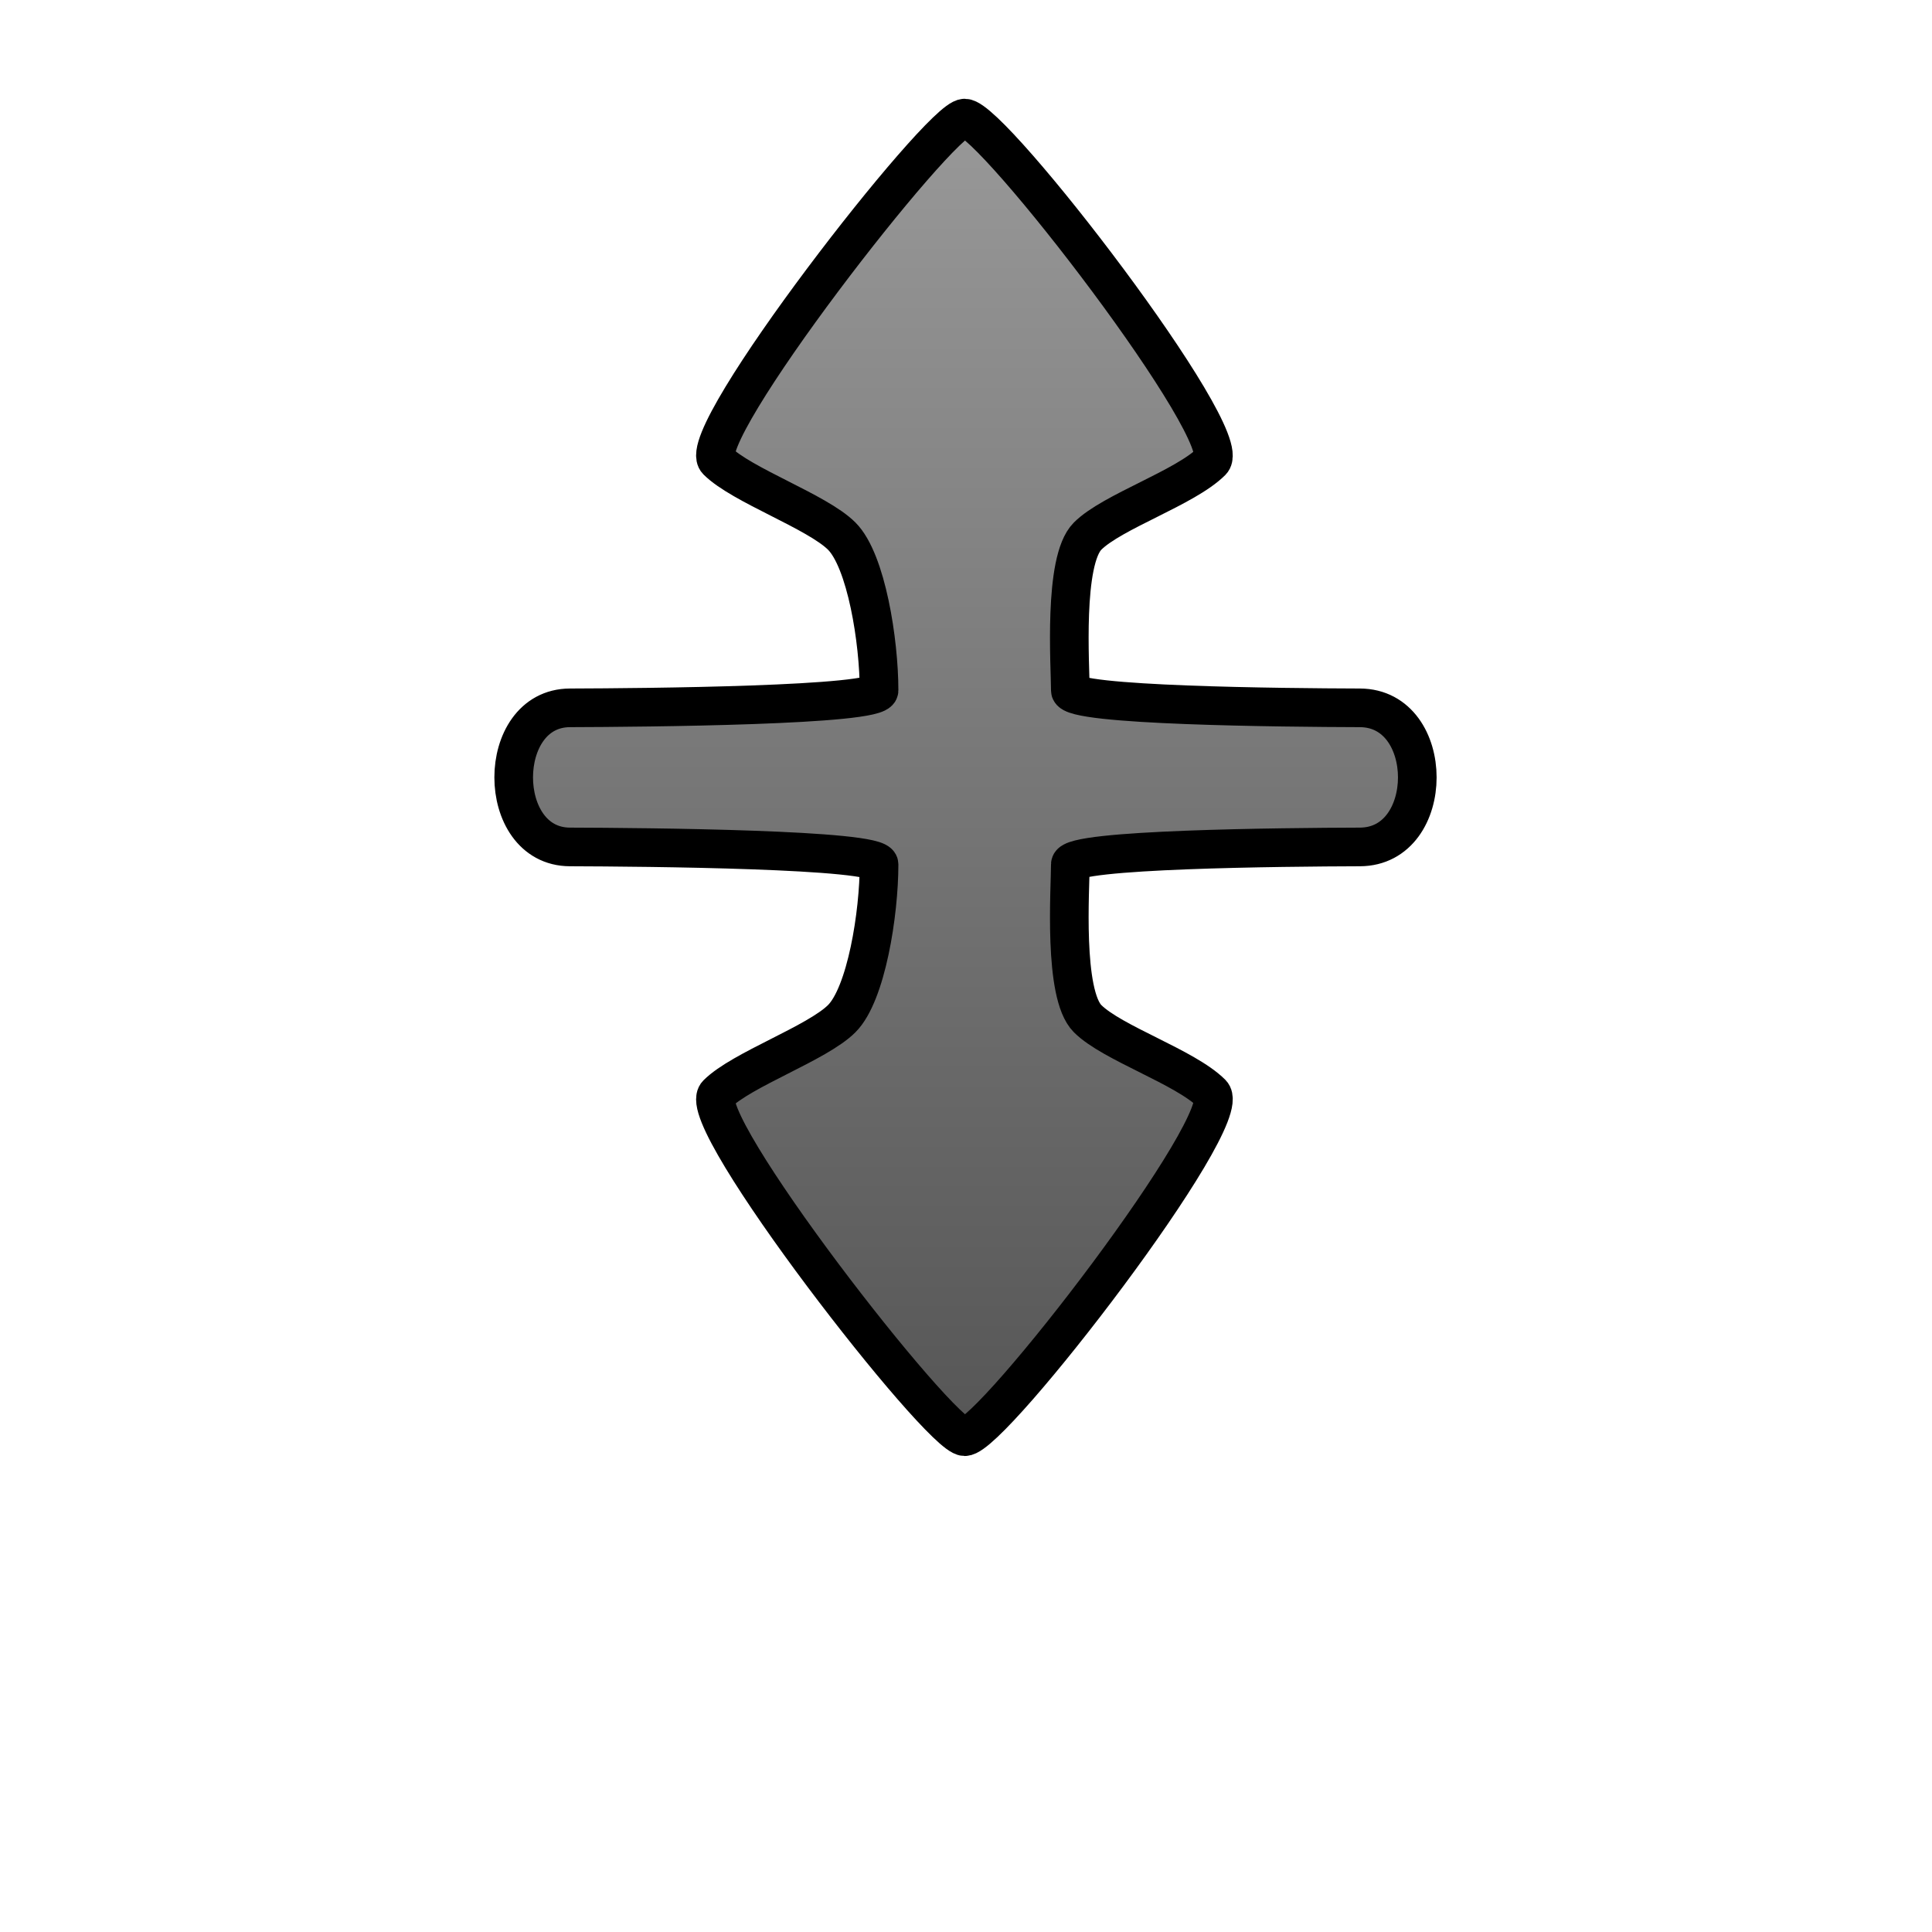
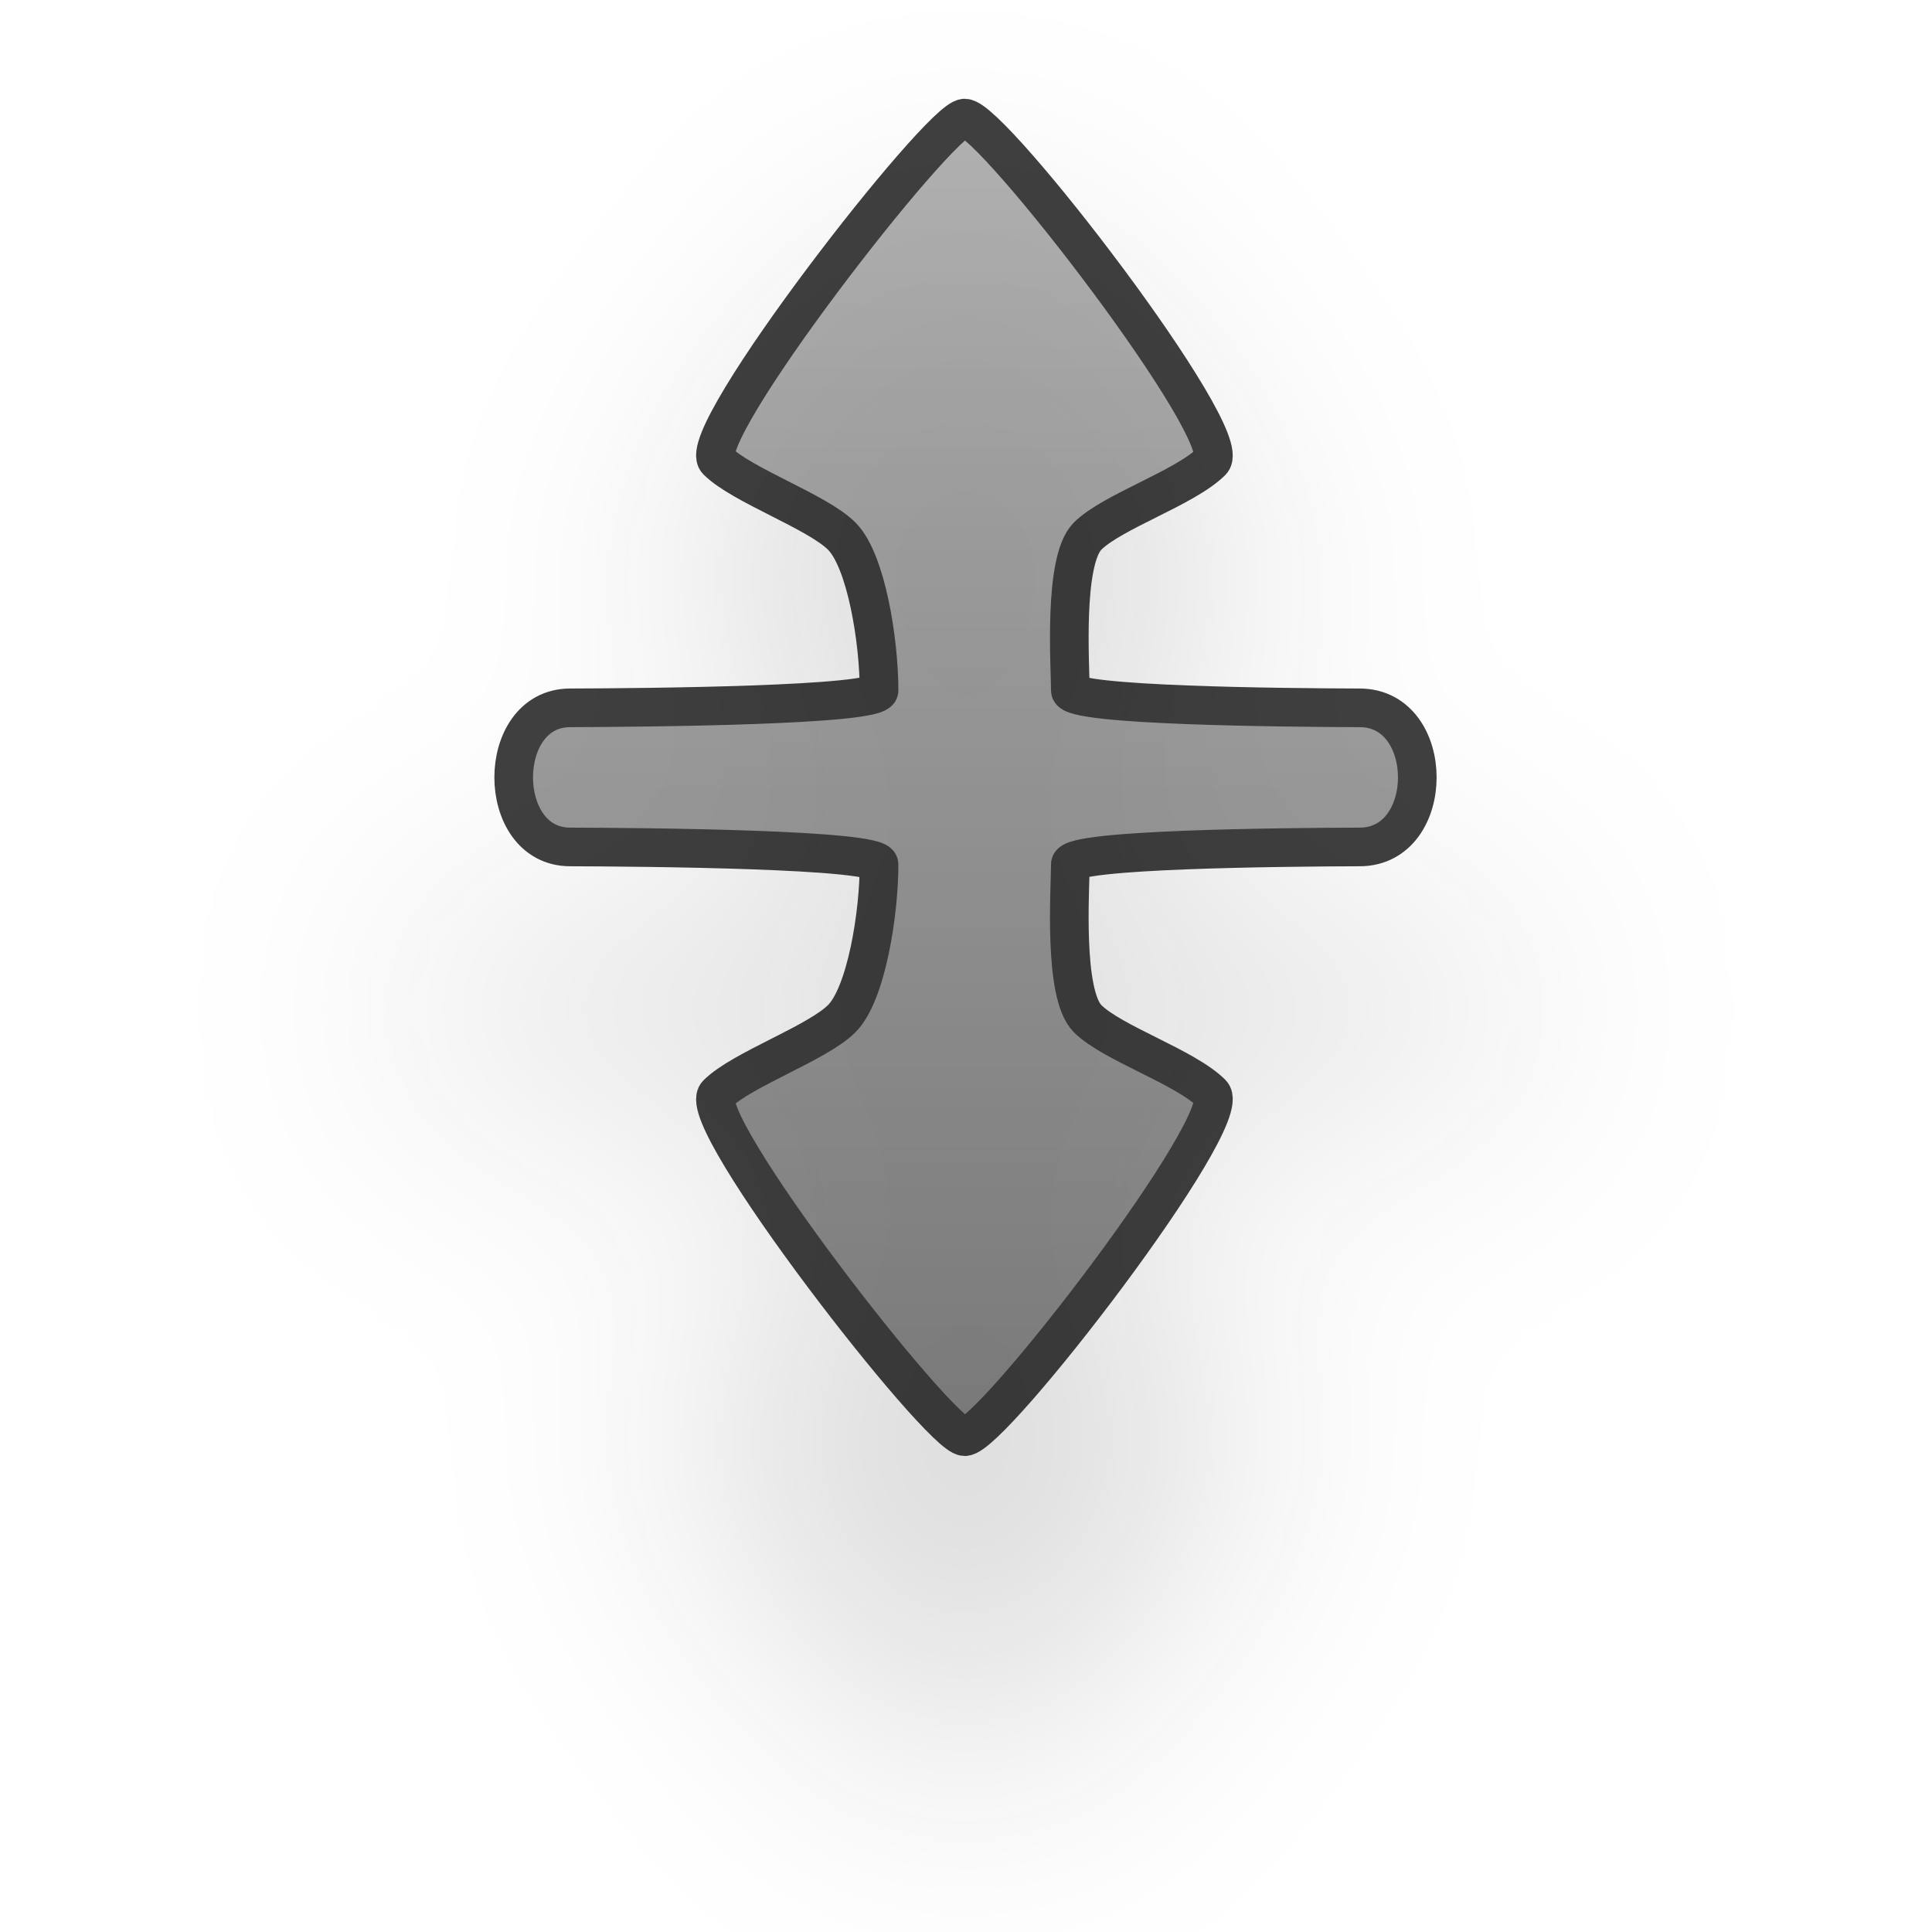
<svg xmlns="http://www.w3.org/2000/svg" xmlns:xlink="http://www.w3.org/1999/xlink" version="1.0" width="500" height="500" viewBox="0 0 1000 1000" id="page" xml:space="preserve">
  <defs id="defs38">
    <linearGradient id="linearGradient2218">
      <stop id="stop2220" style="stop-color:#999999;stop-opacity:1" offset="0" />
      <stop id="stop2222" style="stop-color:#555555;stop-opacity:1" offset="1" />
    </linearGradient>
    <linearGradient x1="127.942" y1="25.562" x2="127.942" y2="376.812" id="linearGradient3031" xlink:href="#linearGradient2218" gradientUnits="userSpaceOnUse" gradientTransform="scale(2,2)" />
+     <linearGradient x1="127.942" y1="25.562" x2="127.942" y2="376.812" id="linearGradient3031-3" xlink:href="#linearGradient2218-6" gradientUnits="userSpaceOnUse" gradientTransform="scale(2,2)" />
+     <linearGradient id="linearGradient2218-6">
+       <stop id="stop2220-7" style="stop-color:#999999;stop-opacity:1" offset="0" />
+       <stop id="stop2222-9" style="stop-color:#555555;stop-opacity:1" offset="1" />
+     </linearGradient>
+     <filter x="-0.295" y="-0.202" width="1.59" height="1.404" color-interpolation-filters="sRGB" id="filter3790">
+       <feGaussianBlur id="feGaussianBlur3792" stdDeviation="57.51" />
+     </filter>
  </defs>
-   <path d="M 703.875,438.375 C 743.496,438.252 743.496,366.498 703.875,366.375 C 664.254,366.252 554,365.25 554,357.375 C 554,344.647 550.209,290.226 562.938,277.5 C 575.665,264.771 613.466,252.47 627.125,238.812 C 640.206,225.728 513.526,61.126 499.312,61.125 C 486.586,61.125 358.47,225.786 371.188,238.5 C 383.916,251.229 422.959,264.772 435.688,277.5 C 448.416,290.228 454.999,331.92 455,357.375 C 455,365.25 333.821,366.252 295,366.375 C 256.179,366.498 256.179,438.252 295,438.375 C 333.821,438.498 455,439.5 455,447.375 C 454.999,472.83 448.416,514.522 435.688,527.25 C 422.959,539.979 383.916,553.521 371.188,566.25 C 358.471,578.964 486.584,743.625 499.312,743.625 C 513.527,743.625 640.206,579.021 627.125,565.938 C 613.465,552.279 575.665,539.979 562.938,527.25 C 550.208,514.523 554,460.103 554,447.375 C 554,439.5 664.254,438.498 703.875,438.375 z" id="path4052" style="opacity:1;fill:url(#linearGradient3031);fill-opacity:1;stroke:#000000;stroke-width:20;stroke-linecap:round;stroke-linejoin:round;stroke-miterlimit:1;stroke-dasharray:none" />
+   <path d="m 1102.443,993.627 c 39.621,-0.123 39.621,-71.877 0,-72 -39.621,-0.123 -149.875,-1.125 -149.875,-9 0,-12.728 -3.791,-67.149 8.938,-79.875 12.728,-12.729 50.529,-25.029 64.187,-38.688 13.081,-13.084 -113.598,-177.686 -127.812,-177.688 -12.727,0 -140.842,164.661 -128.125,177.375 12.729,12.729 51.772,26.272 64.5,39 12.728,12.728 19.311,54.42 19.312,79.875 0,7.875 -121.179,8.877 -160,9 -38.821,0.123 -38.821,71.877 0,72 38.821,0.123 160,1.125 160,9 -10e-4,25.455 -6.584,67.147 -19.312,79.875 -12.729,12.729 -51.771,26.271 -64.5,39 -12.717,12.714 115.397,177.375 128.125,177.375 14.214,0 140.894,-164.605 127.812,-177.688 -13.66,-13.659 -51.459,-25.959 -64.187,-38.688 -12.729,-12.727 -8.938,-67.147 -8.938,-79.875 0,-7.875 110.254,-8.877 149.875,-9 z" transform="matrix(1.2,0,0,1.2,-578.2288,-626.7775)" id="path4052-2" style="opacity:0.15;fill:#111111;fill-opacity:1;stroke:none;filter:url(#filter3790)" />
+   <path d="m 703.875,438.375 c 39.621,-0.123 39.621,-71.877 0,-72 -39.621,-0.123 -149.875,-1.125 -149.875,-9 0,-12.728 -3.791,-67.149 8.938,-79.875 12.728,-12.729 50.529,-25.029 64.188,-38.688 C 640.206,225.728 513.526,61.126 499.312,61.125 c -12.727,0 -140.842,164.661 -128.125,177.375 12.729,12.729 51.772,26.272 64.5,39 12.728,12.728 19.311,54.42 19.312,79.875 0,7.875 -121.179,8.877 -160,9 -38.821,0.123 -38.821,71.877 0,72 38.821,0.123 160,1.125 160,9 -10e-4,25.455 -6.583,67.147 -19.312,79.875 -12.729,12.729 -51.771,26.271 -64.5,39 -12.717,12.714 115.397,177.375 128.125,177.375 14.214,0 140.894,-164.604 127.812,-177.688 -13.66,-13.659 -51.46,-25.958 -64.188,-38.688 -12.729,-12.727 -8.938,-67.147 -8.938,-79.875 0,-7.875 110.254,-8.877 149.875,-9 z" id="path4052" style="opacity:0.75;fill:url(#linearGradient3031);fill-opacity:1;stroke:#000000;stroke-width:20;stroke-linecap:round;stroke-linejoin:round;stroke-miterlimit:1;stroke-dasharray:none" />
</svg>
